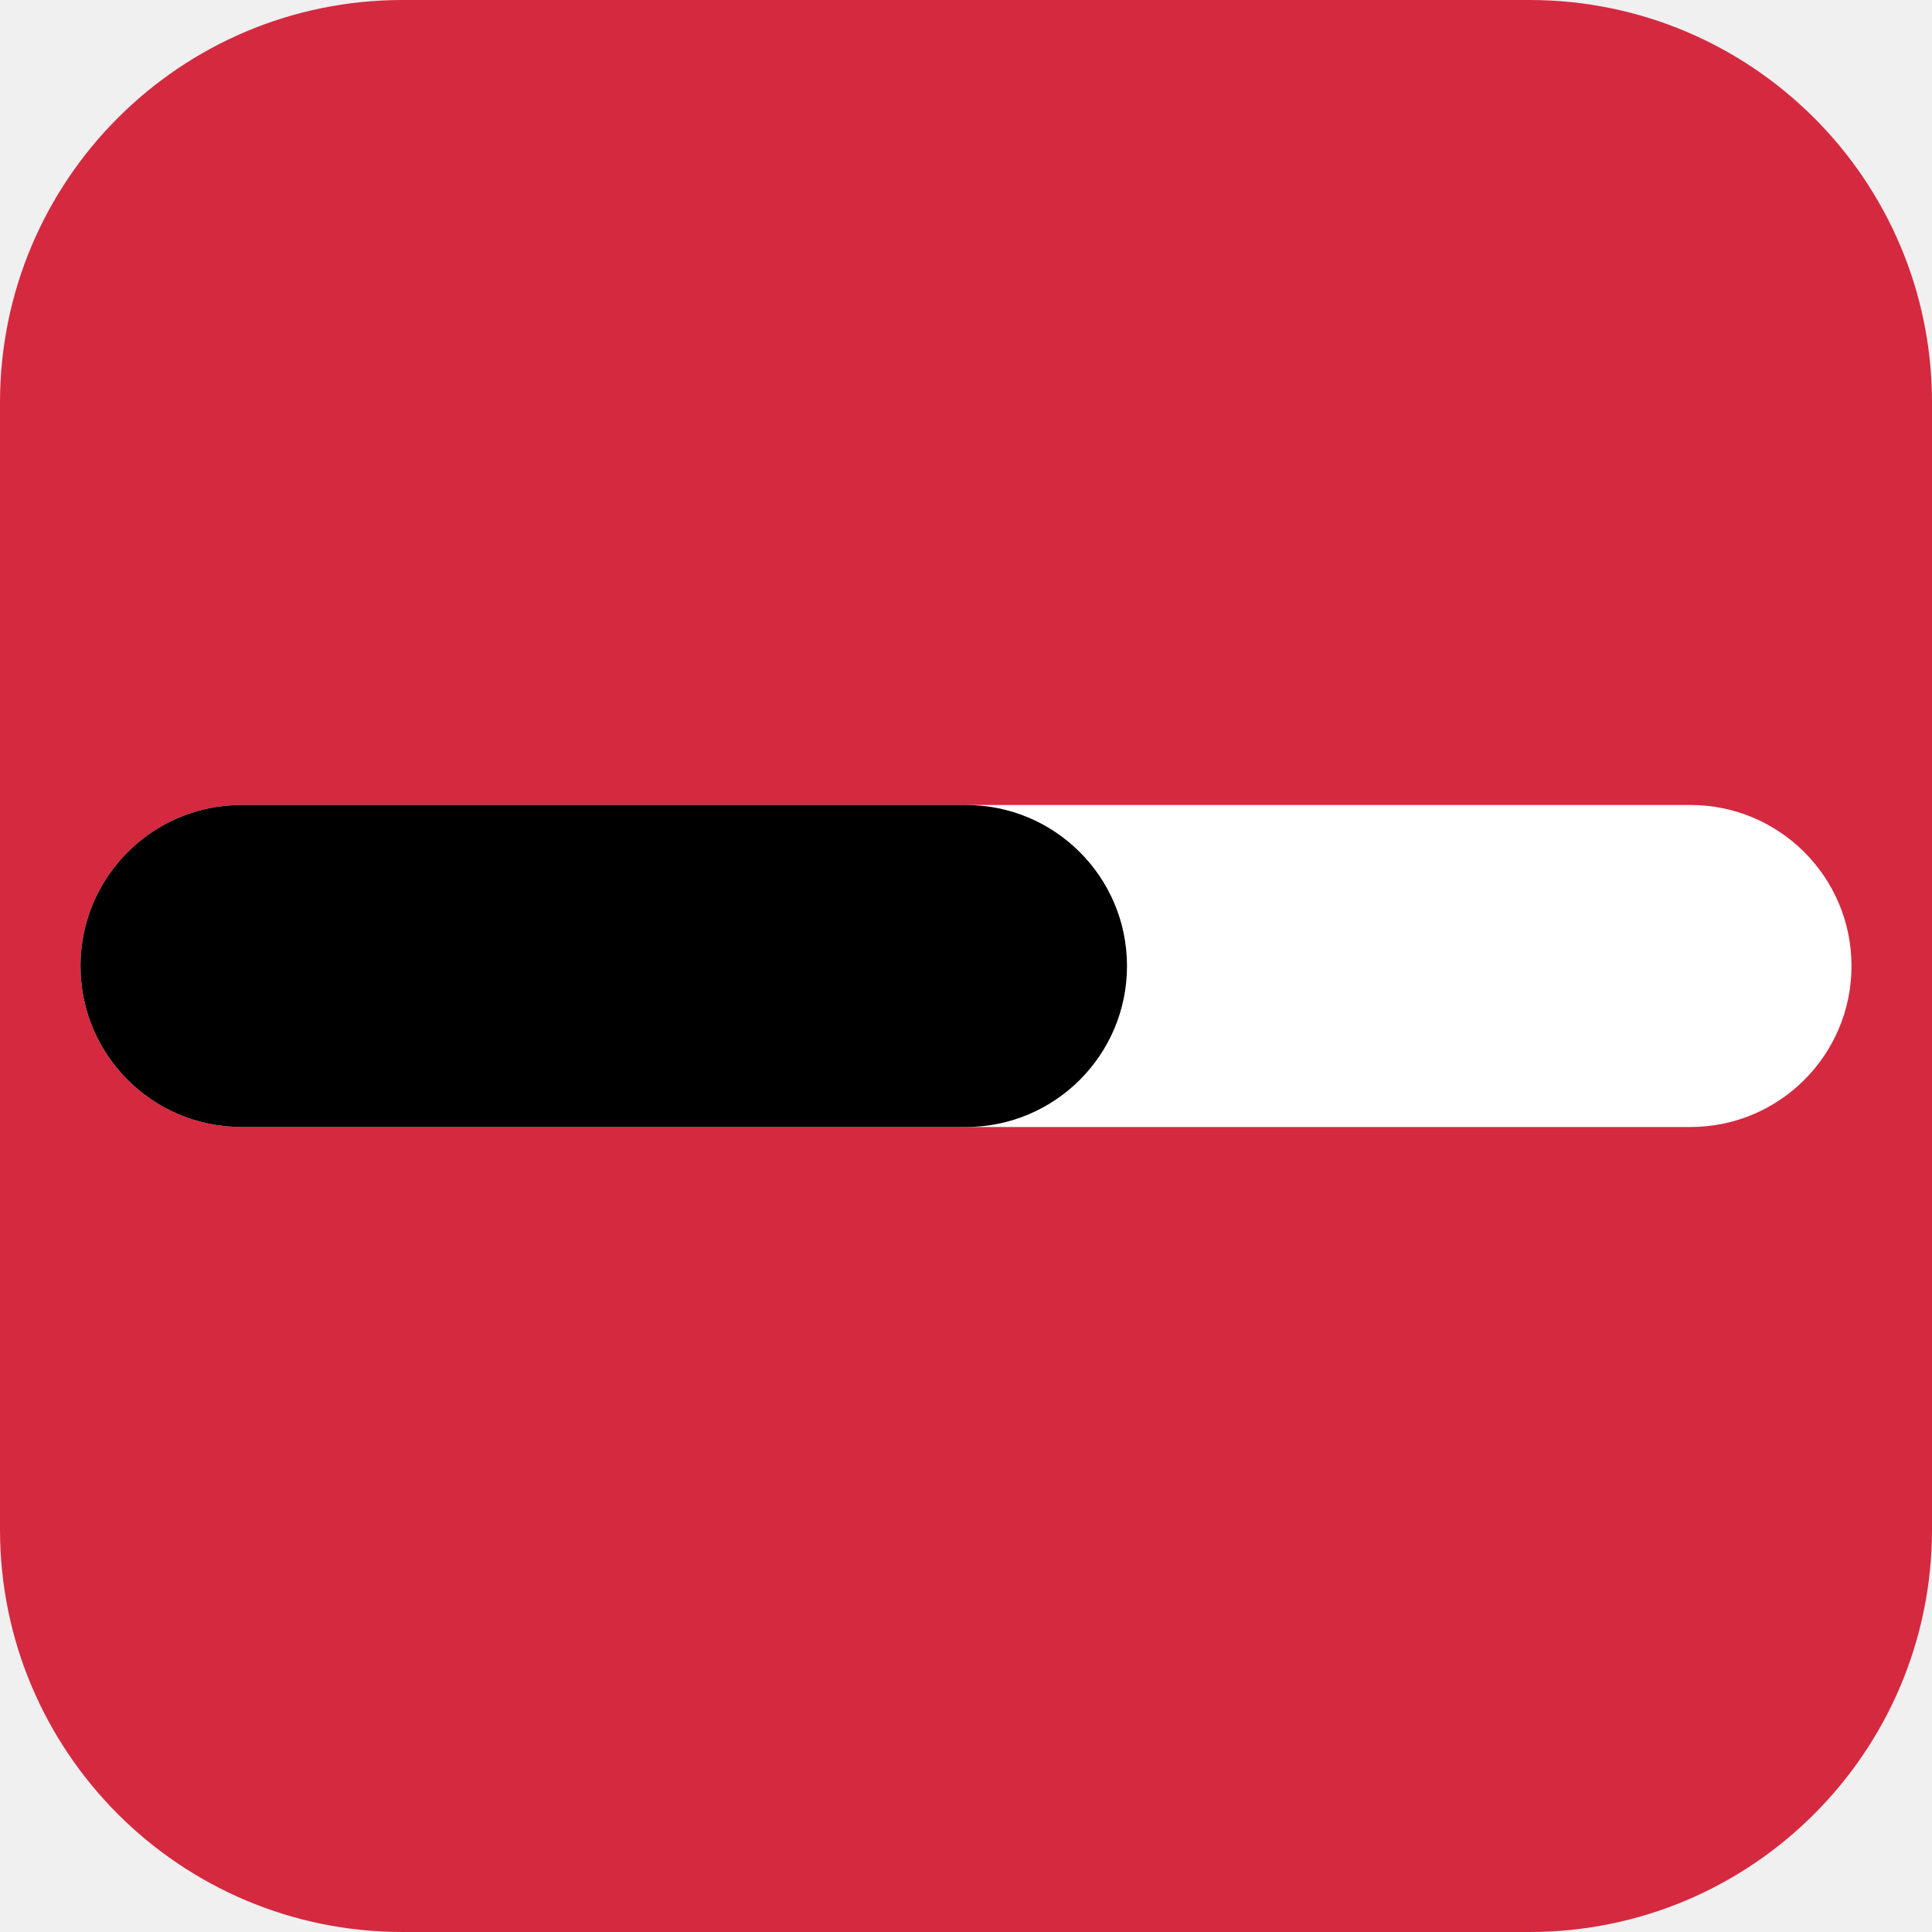
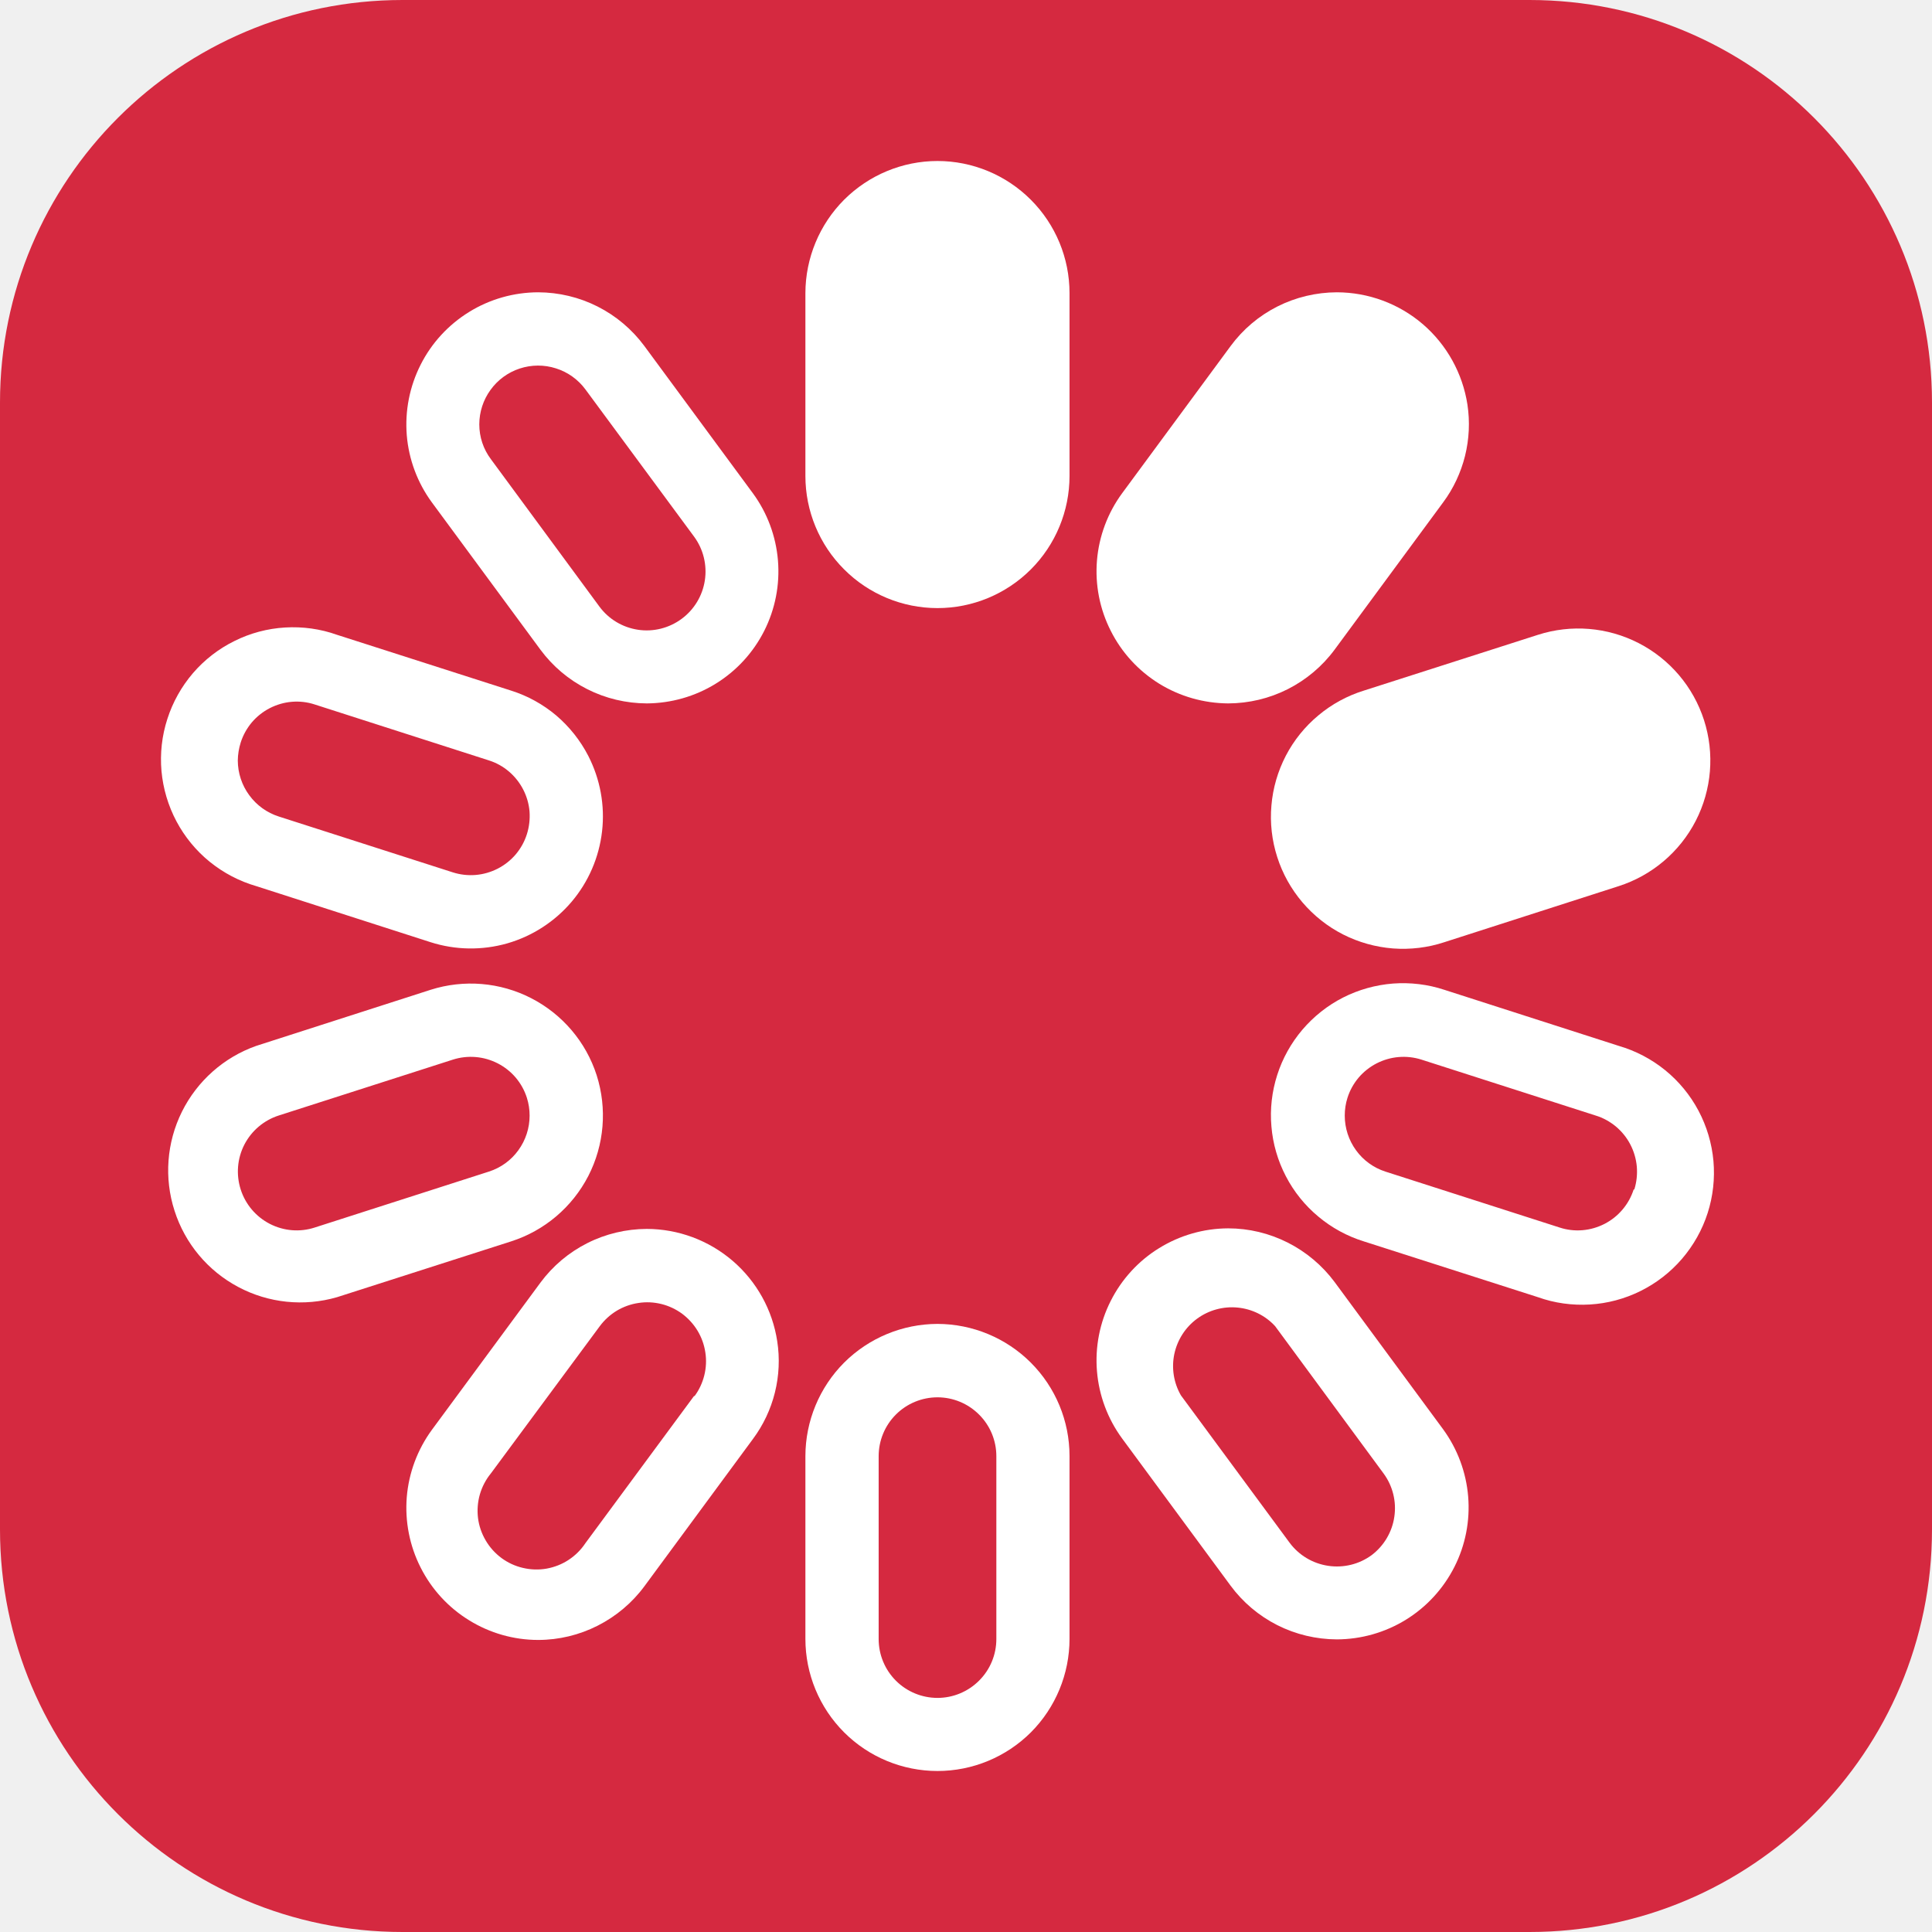
<svg xmlns="http://www.w3.org/2000/svg" width="24" height="24" viewBox="0 0 24 24" fill="none">
-   <g clip-path="url(#clip0_77_77)">
-     <rect width="24" height="24" rx="5" fill="#D52940" />
-     <rect x="1" y="10" width="22" height="4" rx="2" fill="white" />
-     <rect x="1" y="10" width="13" height="4" rx="2" fill="black" />
+   <g clip-path="url(#clip0_94_82)">
+     <rect width="24" height="24" rx="5" fill="#F0F0F1" />
+     <rect width="24" height="24" fill="#D52940" />
+     <path d="M11.646 2C11.211 2 10.794 2.174 10.486 2.481C10.179 2.789 10.006 3.206 10.005 3.641V5.913C10.005 6.348 10.178 6.766 10.486 7.073C10.793 7.381 11.211 7.554 11.646 7.554C12.081 7.554 12.498 7.381 12.806 7.073C13.113 6.766 13.286 6.348 13.286 5.913V3.641C13.286 3.206 13.113 2.789 12.805 2.481C12.498 2.174 12.081 2 11.646 2Z" fill="white" />
+     <path d="M11.646 16.446C11.211 16.447 10.794 16.62 10.486 16.927C10.179 17.235 10.006 17.652 10.005 18.087V20.359C10.005 20.794 10.178 21.212 10.486 21.52C10.793 21.827 11.211 22 11.646 22C12.081 22 12.498 21.827 12.806 21.52C13.113 21.212 13.286 20.794 13.286 20.359V18.087C13.286 17.652 13.113 17.235 12.805 16.927C12.498 16.62 12.081 16.447 11.646 16.446ZM12.377 20.361C12.377 20.555 12.3 20.741 12.162 20.878C12.025 21.015 11.839 21.092 11.646 21.092C11.452 21.092 11.266 21.015 11.129 20.878C10.992 20.741 10.915 20.555 10.915 20.361V18.089C10.915 17.895 10.992 17.709 11.129 17.572C11.266 17.435 11.452 17.358 11.646 17.358C11.839 17.358 12.025 17.435 12.162 17.572C12.3 17.709 12.377 17.895 12.377 18.089V20.361Z" fill="white" />
+     <path d="M18.229 5.026C18.169 4.638 17.973 4.284 17.676 4.028C17.378 3.772 16.999 3.632 16.607 3.631C16.35 3.632 16.097 3.692 15.867 3.808C15.638 3.924 15.439 4.092 15.287 4.299L13.939 6.128C13.76 6.372 13.652 6.661 13.627 6.962C13.602 7.264 13.661 7.566 13.798 7.836C13.934 8.107 14.143 8.334 14.4 8.493C14.658 8.652 14.954 8.736 15.257 8.738C15.514 8.737 15.767 8.677 15.997 8.561C16.226 8.445 16.426 8.277 16.579 8.07L17.927 6.241C18.055 6.069 18.147 5.872 18.199 5.664C18.251 5.455 18.261 5.238 18.229 5.026Z" fill="white" />
+     <path d="M9.655 16.661C9.596 16.273 9.4 15.92 9.103 15.664C8.805 15.408 8.427 15.267 8.035 15.266C7.778 15.267 7.524 15.327 7.295 15.443C7.065 15.559 6.866 15.727 6.713 15.934L5.365 17.762C5.186 18.007 5.078 18.296 5.053 18.598C5.029 18.899 5.088 19.202 5.225 19.472C5.361 19.742 5.57 19.97 5.828 20.128C6.085 20.287 6.382 20.372 6.685 20.372C6.942 20.372 7.195 20.311 7.424 20.195C7.653 20.079 7.852 19.912 8.005 19.705L9.353 17.876C9.481 17.704 9.574 17.508 9.626 17.299C9.678 17.09 9.688 16.873 9.655 16.661ZM8.622 17.341L7.272 19.17C7.217 19.253 7.146 19.323 7.064 19.377C6.981 19.432 6.888 19.468 6.79 19.486C6.693 19.503 6.593 19.5 6.496 19.477C6.4 19.455 6.309 19.413 6.229 19.354C6.15 19.295 6.083 19.221 6.033 19.135C5.983 19.05 5.95 18.955 5.938 18.857C5.926 18.759 5.934 18.659 5.961 18.564C5.989 18.468 6.035 18.38 6.098 18.303L7.451 16.474C7.508 16.397 7.58 16.332 7.662 16.282C7.744 16.233 7.836 16.2 7.931 16.186C8.026 16.171 8.122 16.176 8.216 16.199C8.309 16.222 8.396 16.263 8.474 16.32C8.551 16.378 8.616 16.449 8.666 16.532C8.715 16.614 8.748 16.705 8.762 16.8C8.777 16.895 8.772 16.992 8.749 17.085C8.726 17.178 8.685 17.266 8.628 17.343L8.622 17.341Z" fill="white" />
+     <path d="M9.353 6.128L8.005 4.299C7.852 4.092 7.653 3.924 7.424 3.808C7.195 3.692 6.942 3.632 6.685 3.631C6.382 3.632 6.085 3.716 5.828 3.875C5.57 4.034 5.361 4.261 5.225 4.531C5.088 4.802 5.029 5.104 5.053 5.406C5.078 5.708 5.186 5.997 5.365 6.241L6.713 8.07C6.866 8.277 7.065 8.445 7.295 8.561C7.524 8.677 7.778 8.737 8.035 8.738C8.337 8.736 8.634 8.652 8.891 8.493C9.149 8.334 9.357 8.107 9.494 7.836C9.63 7.566 9.689 7.264 9.664 6.962C9.639 6.661 9.532 6.372 9.353 6.128ZM8.467 7.688C8.311 7.803 8.116 7.852 7.925 7.823C7.733 7.794 7.561 7.691 7.446 7.535L6.098 5.704C6.004 5.579 5.954 5.428 5.954 5.272C5.954 5.118 6.003 4.968 6.093 4.844C6.183 4.719 6.31 4.626 6.456 4.578C6.602 4.53 6.76 4.529 6.906 4.576C7.053 4.622 7.181 4.714 7.272 4.837L8.622 6.666C8.737 6.822 8.785 7.018 8.756 7.209C8.727 7.401 8.623 7.573 8.467 7.688Z" fill="white" />
+     <path d="M17.927 17.755L16.579 15.926C16.426 15.72 16.226 15.552 15.997 15.436C15.767 15.32 15.514 15.259 15.257 15.259C14.954 15.26 14.658 15.345 14.4 15.504C14.143 15.662 13.934 15.89 13.798 16.16C13.661 16.43 13.602 16.733 13.627 17.034C13.652 17.336 13.76 17.625 13.939 17.869L15.287 19.698C15.439 19.904 15.638 20.072 15.867 20.188C16.097 20.304 16.35 20.364 16.607 20.365C16.909 20.364 17.206 20.28 17.464 20.121C17.722 19.962 17.93 19.735 18.067 19.465C18.204 19.195 18.263 18.892 18.238 18.59C18.213 18.288 18.105 17.999 17.927 17.755ZM17.041 19.317C16.885 19.432 16.69 19.48 16.498 19.451C16.306 19.422 16.134 19.319 16.019 19.163L14.67 17.334C14.58 17.178 14.551 16.995 14.588 16.819C14.626 16.643 14.726 16.487 14.871 16.381C15.016 16.275 15.195 16.226 15.373 16.243C15.552 16.26 15.719 16.342 15.84 16.474L17.188 18.305C17.301 18.459 17.349 18.652 17.321 18.841C17.294 19.03 17.193 19.201 17.041 19.317Z" fill="white" />
+     <path d="M7.308 9.39C7.209 9.198 7.074 9.028 6.91 8.888C6.745 8.749 6.555 8.644 6.349 8.579L4.187 7.886C3.98 7.812 3.76 7.782 3.541 7.795C3.322 7.808 3.108 7.865 2.912 7.963C2.715 8.06 2.54 8.196 2.397 8.362C2.254 8.529 2.146 8.722 2.079 8.931C2.011 9.14 1.987 9.36 2.006 9.578C2.026 9.797 2.089 10.009 2.192 10.203C2.295 10.397 2.436 10.568 2.606 10.706C2.777 10.844 2.973 10.947 3.184 11.008L5.348 11.704C5.657 11.803 5.989 11.808 6.301 11.719C6.613 11.629 6.891 11.449 7.101 11.202C7.311 10.954 7.442 10.65 7.479 10.327C7.516 10.005 7.456 9.679 7.308 9.39ZM6.545 10.363C6.516 10.455 6.469 10.539 6.407 10.613C6.345 10.686 6.269 10.746 6.184 10.79C6.098 10.834 6.005 10.861 5.909 10.869C5.814 10.877 5.717 10.866 5.626 10.837L3.463 10.143C3.316 10.096 3.187 10.003 3.096 9.878C3.004 9.753 2.955 9.603 2.954 9.448C2.955 9.372 2.967 9.297 2.99 9.224C3.019 9.133 3.066 9.048 3.128 8.974C3.19 8.901 3.266 8.841 3.351 8.797C3.437 8.753 3.53 8.726 3.625 8.718C3.721 8.71 3.817 8.721 3.909 8.751L6.073 9.446C6.165 9.475 6.249 9.522 6.322 9.584C6.395 9.646 6.455 9.722 6.499 9.807C6.543 9.892 6.57 9.985 6.578 10.08C6.585 10.176 6.574 10.272 6.545 10.363Z" fill="white" />
+     <path d="M20.108 12.992L17.943 12.296C17.738 12.228 17.52 12.202 17.304 12.218C17.088 12.235 16.877 12.294 16.684 12.392C16.491 12.49 16.32 12.626 16.179 12.791C16.039 12.956 15.932 13.147 15.866 13.354C15.8 13.56 15.775 13.777 15.794 13.993C15.812 14.209 15.873 14.419 15.973 14.611C16.073 14.804 16.21 14.974 16.377 15.113C16.543 15.252 16.735 15.357 16.942 15.421L19.105 16.114C19.311 16.188 19.531 16.218 19.75 16.205C19.969 16.192 20.183 16.135 20.38 16.037C20.576 15.94 20.751 15.804 20.894 15.638C21.037 15.471 21.146 15.278 21.213 15.069C21.28 14.86 21.304 14.64 21.285 14.422C21.265 14.203 21.202 13.991 21.099 13.797C20.996 13.603 20.855 13.432 20.685 13.294C20.515 13.156 20.318 13.053 20.108 12.992ZM20.294 14.776C20.265 14.867 20.218 14.952 20.156 15.025C20.094 15.099 20.018 15.159 19.933 15.203C19.847 15.247 19.754 15.274 19.658 15.282C19.563 15.29 19.466 15.279 19.375 15.249L17.21 14.554C17.064 14.507 16.935 14.414 16.845 14.289C16.754 14.164 16.705 14.013 16.705 13.859C16.705 13.783 16.716 13.709 16.739 13.637C16.768 13.545 16.815 13.461 16.877 13.387C16.939 13.314 17.015 13.254 17.1 13.21C17.186 13.166 17.279 13.139 17.375 13.131C17.47 13.123 17.567 13.134 17.658 13.163L19.82 13.857C19.913 13.885 19.998 13.932 20.072 13.993C20.146 14.055 20.208 14.131 20.252 14.216C20.297 14.302 20.324 14.395 20.333 14.491C20.341 14.587 20.331 14.684 20.302 14.776H20.294Z" fill="white" />
+     <path d="M21.168 8.946C21.035 8.532 20.743 8.188 20.356 7.989C19.969 7.79 19.519 7.753 19.105 7.886L16.942 8.579C16.735 8.643 16.543 8.748 16.377 8.887C16.21 9.026 16.073 9.196 15.973 9.388C15.873 9.581 15.812 9.791 15.794 10.007C15.775 10.223 15.8 10.44 15.866 10.646C15.932 10.853 16.039 11.044 16.179 11.209C16.32 11.374 16.491 11.51 16.684 11.608C16.877 11.706 17.088 11.765 17.304 11.782C17.52 11.798 17.738 11.772 17.943 11.704L20.108 11.008C20.522 10.875 20.866 10.583 21.065 10.197C21.264 9.81 21.301 9.36 21.168 8.946Z" fill="white" />
+     <path d="M7.412 13.357C7.279 12.943 6.986 12.599 6.599 12.4C6.213 12.201 5.762 12.164 5.348 12.296L3.184 12.992C2.781 13.134 2.45 13.428 2.26 13.81C2.07 14.193 2.037 14.634 2.168 15.04C2.298 15.447 2.582 15.787 2.959 15.987C3.336 16.188 3.777 16.233 4.187 16.114L6.349 15.421C6.764 15.288 7.108 14.996 7.308 14.609C7.507 14.222 7.544 13.772 7.412 13.357ZM6.073 14.554L3.909 15.249C3.724 15.309 3.524 15.292 3.351 15.203C3.179 15.114 3.049 14.961 2.99 14.776C2.931 14.591 2.947 14.391 3.036 14.218C3.125 14.046 3.279 13.916 3.463 13.857L5.626 13.163C5.717 13.134 5.814 13.123 5.909 13.131C6.005 13.139 6.098 13.166 6.184 13.21C6.269 13.254 6.345 13.314 6.407 13.387C6.469 13.461 6.516 13.545 6.545 13.637C6.568 13.709 6.579 13.783 6.579 13.859C6.579 14.013 6.53 14.164 6.439 14.289C6.349 14.414 6.22 14.507 6.073 14.554Z" fill="white" />
  </g>
  <defs>
-     <clipPath id="clip0_77_77">
+     <clipPath id="clip0_94_82">
      <rect width="24" height="24" rx="5" fill="white" />
    </clipPath>
  </defs>
</svg>
